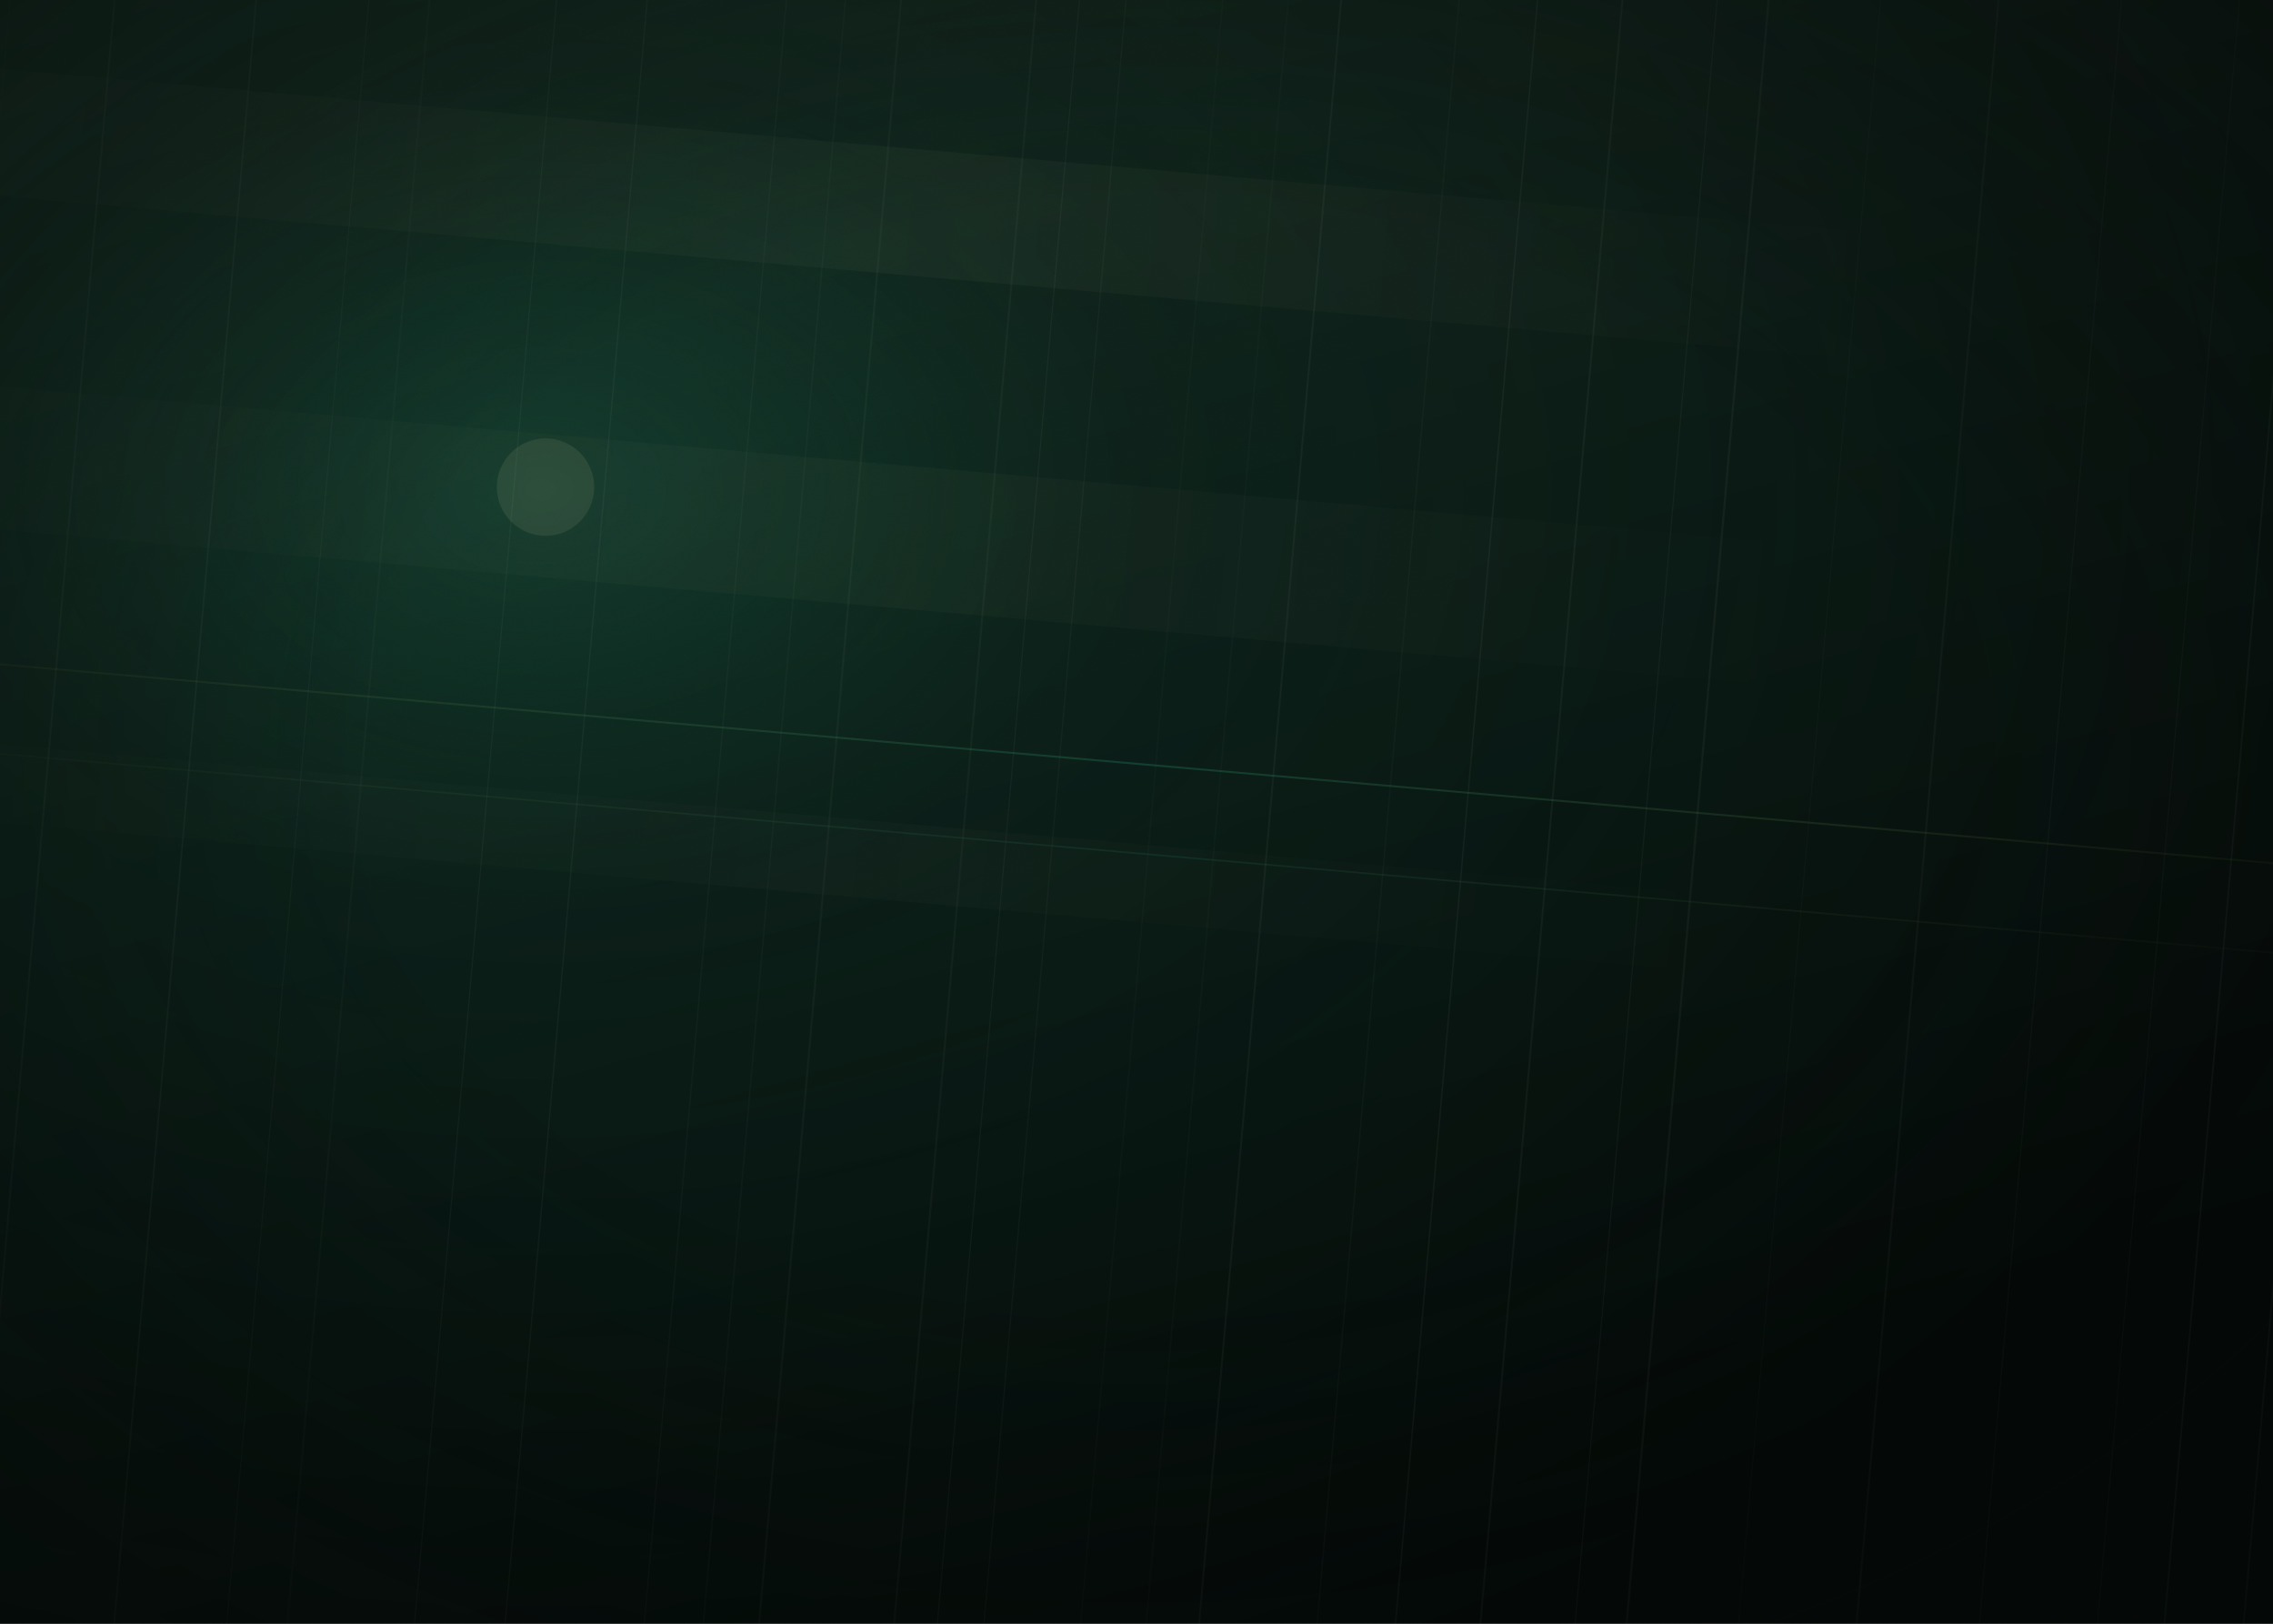
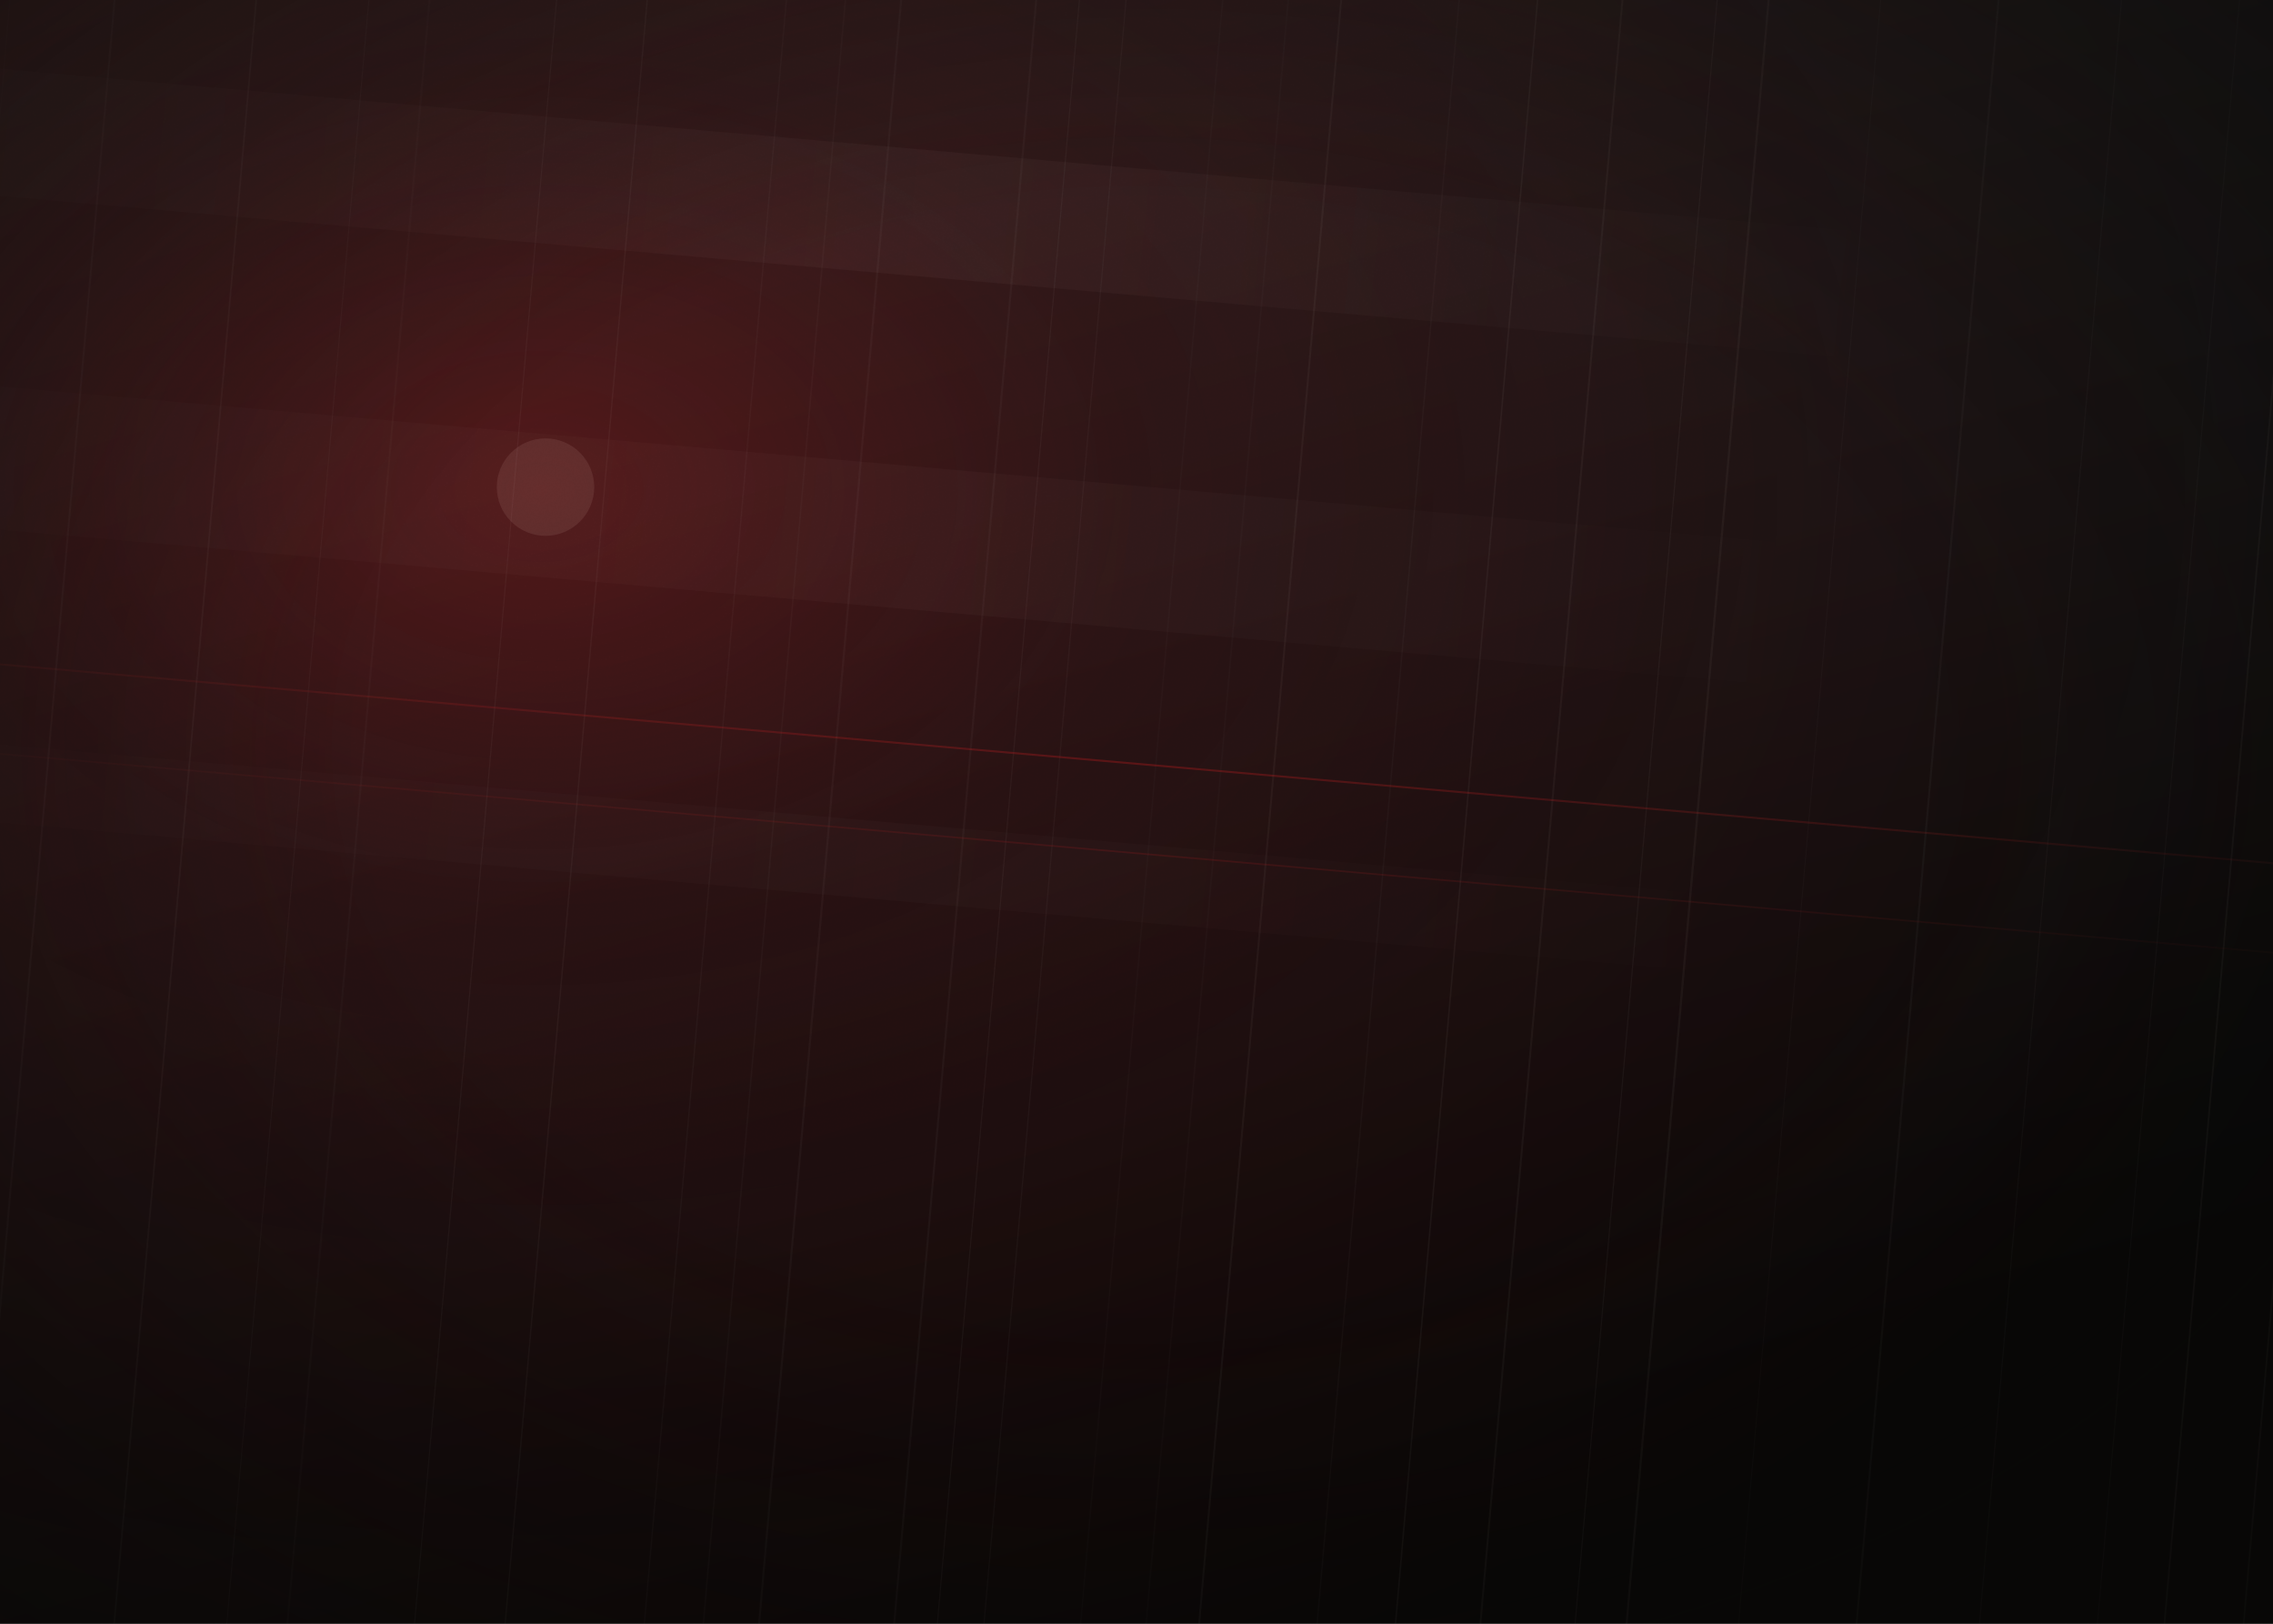
<svg xmlns="http://www.w3.org/2000/svg" viewBox="0 0 1400 1000" width="1400" height="1000" role="presentation" preserveAspectRatio="xMidYMid slice">
  <defs>
    <linearGradient id="ground" x1="0" y1="0" x2="0.40" y2="1">
-       <stop offset="0" stop-color="#142019" />
-       <stop offset="0.5" stop-color="#0A1410" />
-       <stop offset="1" stop-color="#040907" />
+       <stop offset="0" stop-color="#221F1E" />
+       <stop offset="0.5" stop-color="#141414" />
+       <stop offset="1" stop-color="#080706" />
    </linearGradient>
    <radialGradient id="source" cx="0.240" cy="0.300" r="0.82">
-       <stop offset="0" stop-color="#238C69" stop-opacity="0.31" />
-       <stop offset="0.32" stop-color="#17604A" stop-opacity="0.16" />
-       <stop offset="1" stop-color="#17604A" stop-opacity="0" />
+       <stop offset="0" stop-color="#D21B1F" stop-opacity="0.31" />
+       <stop offset="0.32" stop-color="#A2141A" stop-opacity="0.16" />
+       <stop offset="1" stop-color="#A2141A" stop-opacity="0" />
    </radialGradient>
    <linearGradient id="beam" x1="0" y1="0" x2="1" y2="0">
-       <stop offset="0" stop-color="#F0DCA9" stop-opacity="0" />
-       <stop offset="0.42" stop-color="#F0DCA9" stop-opacity="0.074" />
-       <stop offset="0.72" stop-color="#F0DCA9" stop-opacity="0" />
+       <stop offset="0" stop-color="#FFD9D4" stop-opacity="0" />
+       <stop offset="0.42" stop-color="#FFD9D4" stop-opacity="0.074" />
+       <stop offset="0.72" stop-color="#FFD9D4" stop-opacity="0" />
    </linearGradient>
    <linearGradient id="horizon" x1="0" y1="0" x2="1" y2="0">
-       <stop offset="0" stop-color="#A8842F" stop-opacity="0" />
-       <stop offset="0.5" stop-color="#238C69" stop-opacity="0.3" />
-       <stop offset="1" stop-color="#A8842F" stop-opacity="0" />
+       <stop offset="0" stop-color="#B8322F" stop-opacity="0" />
+       <stop offset="0.5" stop-color="#D21B1F" stop-opacity="0.3" />
+       <stop offset="1" stop-color="#B8322F" stop-opacity="0" />
    </linearGradient>
    <radialGradient id="vignette" cx="0.5" cy="0.46" r="0.8">
-       <stop offset="0.42" stop-color="#040907" stop-opacity="0" />
-       <stop offset="1" stop-color="#040907" stop-opacity="0.66" />
+       <stop offset="0.42" stop-color="#080706" stop-opacity="0" />
+       <stop offset="1" stop-color="#080706" stop-opacity="0.66" />
    </radialGradient>
    <pattern id="grain" width="180" height="180" patternUnits="userSpaceOnUse">
      <rect width="180" height="180" filter="url(#noise)" />
    </pattern>
    <filter id="noise" x="0" y="0" width="180" height="180">
      <feTurbulence type="fractalNoise" baseFrequency="0.9" numOctaves="3" stitchTiles="stitch" />
      <feColorMatrix type="saturate" values="0" />
    </filter>
    <clipPath id="frame">
      <rect width="1400" height="1000" />
    </clipPath>
  </defs>
  <g clip-path="url(#frame)">
    <rect width="1400" height="1000" fill="url(#ground)" />
    <rect width="1400" height="1000" fill="url(#source)" />
    <g transform="rotate(5 700.0 500.0)">
-       <line x1="-937.2" y1="-100.0" x2="-937.2" y2="1100.0" stroke="#F7F4EC" stroke-width="0.93" opacity="0.039" />
-       <line x1="-870.2" y1="-100.0" x2="-870.2" y2="1100.0" stroke="#F7F4EC" stroke-width="1.26" opacity="0.044" />
-       <line x1="-814.6" y1="-100.0" x2="-814.6" y2="1100.0" stroke="#F7F4EC" stroke-width="1.27" opacity="0.033" />
-       <line x1="-737.1" y1="-100.0" x2="-737.1" y2="1100.0" stroke="#F7F4EC" stroke-width="1.06" opacity="0.032" />
-       <line x1="-673.5" y1="-100.0" x2="-673.5" y2="1100.0" stroke="#F7F4EC" stroke-width="0.79" opacity="0.039" />
-       <line x1="-616.4" y1="-100.0" x2="-616.4" y2="1100.0" stroke="#F7F4EC" stroke-width="1.22" opacity="0.012" />
-       <line x1="-554.6" y1="-100.0" x2="-554.6" y2="1100.0" stroke="#F7F4EC" stroke-width="0.75" opacity="0.019" />
-       <line x1="-470.6" y1="-100.0" x2="-470.6" y2="1100.0" stroke="#F7F4EC" stroke-width="1.22" opacity="0.015" />
-       <line x1="-415.2" y1="-100.0" x2="-415.2" y2="1100.0" stroke="#F7F4EC" stroke-width="0.96" opacity="0.046" />
-       <line x1="-332.7" y1="-100.0" x2="-332.7" y2="1100.0" stroke="#F7F4EC" stroke-width="0.87" opacity="0.025" />
-       <line x1="-250.7" y1="-100.0" x2="-250.7" y2="1100.0" stroke="#F7F4EC" stroke-width="1.12" opacity="0.043" />
-       <line x1="-201.9" y1="-100.0" x2="-201.9" y2="1100.0" stroke="#F7F4EC" stroke-width="0.94" opacity="0.016" />
-       <line x1="-141.6" y1="-100.0" x2="-141.6" y2="1100.0" stroke="#F7F4EC" stroke-width="1.25" opacity="0.018" />
-       <line x1="-62.5" y1="-100.0" x2="-62.5" y2="1100.0" stroke="#F7F4EC" stroke-width="0.81" opacity="0.015" />
-       <line x1="-34.8" y1="-100.0" x2="-34.8" y2="1100.0" stroke="#F7F4EC" stroke-width="0.65" opacity="0.015" />
-       <line x1="29.4" y1="-100.0" x2="29.4" y2="1100.0" stroke="#F7F4EC" stroke-width="1.14" opacity="0.035" />
-       <line x1="116.3" y1="-100.0" x2="116.3" y2="1100.0" stroke="#F7F4EC" stroke-width="1.00" opacity="0.040" />
-       <line x1="185.4" y1="-100.0" x2="185.4" y2="1100.0" stroke="#F7F4EC" stroke-width="0.62" opacity="0.032" />
-       <line x1="222.6" y1="-100.0" x2="222.6" y2="1100.0" stroke="#F7F4EC" stroke-width="1.18" opacity="0.023" />
-       <line x1="300.6" y1="-100.0" x2="300.6" y2="1100.0" stroke="#F7F4EC" stroke-width="0.68" opacity="0.040" />
-       <line x1="356.2" y1="-100.0" x2="356.2" y2="1100.0" stroke="#F7F4EC" stroke-width="0.82" opacity="0.042" />
-       <line x1="441.6" y1="-100.0" x2="441.6" y2="1100.0" stroke="#F7F4EC" stroke-width="0.81" opacity="0.028" />
-       <line x1="477.8" y1="-100.0" x2="477.8" y2="1100.0" stroke="#F7F4EC" stroke-width="0.90" opacity="0.026" />
-       <line x1="512.0" y1="-100.0" x2="512.0" y2="1100.0" stroke="#F7F4EC" stroke-width="1.24" opacity="0.034" />
-       <line x1="594.9" y1="-100.0" x2="594.9" y2="1100.0" stroke="#F7F4EC" stroke-width="1.21" opacity="0.035" />
-       <line x1="621.4" y1="-100.0" x2="621.4" y2="1100.0" stroke="#F7F4EC" stroke-width="0.67" opacity="0.041" />
-       <line x1="650.0" y1="-100.0" x2="650.0" y2="1100.0" stroke="#F7F4EC" stroke-width="0.74" opacity="0.034" />
-       <line x1="709.3" y1="-100.0" x2="709.3" y2="1100.0" stroke="#F7F4EC" stroke-width="0.89" opacity="0.018" />
-       <line x1="749.5" y1="-100.0" x2="749.5" y2="1100.0" stroke="#F7F4EC" stroke-width="0.96" opacity="0.019" />
-       <line x1="782.0" y1="-100.0" x2="782.0" y2="1100.0" stroke="#F7F4EC" stroke-width="1.14" opacity="0.042" />
-       <line x1="854.4" y1="-100.0" x2="854.4" y2="1100.0" stroke="#F7F4EC" stroke-width="0.85" opacity="0.026" />
-       <line x1="902.5" y1="-100.0" x2="902.5" y2="1100.0" stroke="#F7F4EC" stroke-width="0.90" opacity="0.043" />
-       <line x1="954.6" y1="-100.0" x2="954.6" y2="1100.0" stroke="#F7F4EC" stroke-width="1.15" opacity="0.041" />
-       <line x1="1012.7" y1="-100.0" x2="1012.7" y2="1100.0" stroke="#F7F4EC" stroke-width="0.68" opacity="0.041" />
-       <line x1="1044.3" y1="-100.0" x2="1044.3" y2="1100.0" stroke="#F7F4EC" stroke-width="1.29" opacity="0.041" />
-       <line x1="1113.0" y1="-100.0" x2="1113.0" y2="1100.0" stroke="#F7F4EC" stroke-width="0.60" opacity="0.021" />
-       <line x1="1185.4" y1="-100.0" x2="1185.4" y2="1100.0" stroke="#F7F4EC" stroke-width="1.23" opacity="0.033" />
-       <line x1="1260.8" y1="-100.0" x2="1260.8" y2="1100.0" stroke="#F7F4EC" stroke-width="0.70" opacity="0.028" />
-       <line x1="1333.2" y1="-100.0" x2="1333.2" y2="1100.0" stroke="#F7F4EC" stroke-width="0.66" opacity="0.031" />
-       <line x1="1374.3" y1="-100.0" x2="1374.3" y2="1100.0" stroke="#F7F4EC" stroke-width="1.04" opacity="0.043" />
-       <line x1="1422.9" y1="-100.0" x2="1422.9" y2="1100.0" stroke="#F7F4EC" stroke-width="1.07" opacity="0.042" />
-       <line x1="1468.4" y1="-100.0" x2="1468.4" y2="1100.0" stroke="#F7F4EC" stroke-width="0.98" opacity="0.044" />
-       <line x1="1510.5" y1="-100.0" x2="1510.5" y2="1100.0" stroke="#F7F4EC" stroke-width="0.93" opacity="0.013" />
-       <line x1="1588.1" y1="-100.0" x2="1588.1" y2="1100.0" stroke="#F7F4EC" stroke-width="0.83" opacity="0.043" />
-       <line x1="1674.6" y1="-100.0" x2="1674.6" y2="1100.0" stroke="#F7F4EC" stroke-width="1.27" opacity="0.020" />
-       <line x1="1740.3" y1="-100.0" x2="1740.3" y2="1100.0" stroke="#F7F4EC" stroke-width="0.71" opacity="0.046" />
-       <line x1="1772.6" y1="-100.0" x2="1772.6" y2="1100.0" stroke="#F7F4EC" stroke-width="1.09" opacity="0.020" />
-       <line x1="1806.2" y1="-100.0" x2="1806.2" y2="1100.0" stroke="#F7F4EC" stroke-width="1.29" opacity="0.023" />
-       <line x1="1850.1" y1="-100.0" x2="1850.1" y2="1100.0" stroke="#F7F4EC" stroke-width="0.76" opacity="0.043" />
-       <line x1="1905.3" y1="-100.0" x2="1905.3" y2="1100.0" stroke="#F7F4EC" stroke-width="0.68" opacity="0.042" />
-       <line x1="1952.4" y1="-100.0" x2="1952.4" y2="1100.0" stroke="#F7F4EC" stroke-width="1.22" opacity="0.027" />
-       <line x1="2010.9" y1="-100.0" x2="2010.9" y2="1100.0" stroke="#F7F4EC" stroke-width="1.12" opacity="0.026" />
-       <line x1="2057.4" y1="-100.0" x2="2057.4" y2="1100.0" stroke="#F7F4EC" stroke-width="0.96" opacity="0.031" />
-       <line x1="2086.9" y1="-100.0" x2="2086.9" y2="1100.0" stroke="#F7F4EC" stroke-width="0.72" opacity="0.032" />
-       <line x1="2144.0" y1="-100.0" x2="2144.0" y2="1100.0" stroke="#F7F4EC" stroke-width="0.97" opacity="0.037" />
-       <line x1="2189.2" y1="-100.0" x2="2189.2" y2="1100.0" stroke="#F7F4EC" stroke-width="1.30" opacity="0.013" />
-       <line x1="2271.3" y1="-100.0" x2="2271.3" y2="1100.0" stroke="#F7F4EC" stroke-width="0.61" opacity="0.021" />
-       <line x1="2323.4" y1="-100.0" x2="2323.4" y2="1100.0" stroke="#F7F4EC" stroke-width="1.06" opacity="0.046" />
-       <line x1="2384.1" y1="-100.0" x2="2384.1" y2="1100.0" stroke="#F7F4EC" stroke-width="1.29" opacity="0.047" />
-       <line x1="2431.6" y1="-100.0" x2="2431.6" y2="1100.0" stroke="#F7F4EC" stroke-width="1.12" opacity="0.045" />
+       <line x1="-937.2" y1="-100.0" x2="-937.2" y2="1100.0" stroke="#F7F5F1" stroke-width="0.93" opacity="0.039" />
+       <line x1="-870.2" y1="-100.0" x2="-870.2" y2="1100.0" stroke="#F7F5F1" stroke-width="1.26" opacity="0.044" />
+       <line x1="-814.6" y1="-100.0" x2="-814.6" y2="1100.0" stroke="#F7F5F1" stroke-width="1.27" opacity="0.033" />
+       <line x1="-737.1" y1="-100.0" x2="-737.1" y2="1100.0" stroke="#F7F5F1" stroke-width="1.06" opacity="0.032" />
+       <line x1="-673.5" y1="-100.0" x2="-673.5" y2="1100.0" stroke="#F7F5F1" stroke-width="0.79" opacity="0.039" />
+       <line x1="-616.4" y1="-100.0" x2="-616.4" y2="1100.0" stroke="#F7F5F1" stroke-width="1.22" opacity="0.012" />
+       <line x1="-554.6" y1="-100.0" x2="-554.6" y2="1100.0" stroke="#F7F5F1" stroke-width="0.75" opacity="0.019" />
+       <line x1="-470.6" y1="-100.0" x2="-470.6" y2="1100.0" stroke="#F7F5F1" stroke-width="1.22" opacity="0.015" />
+       <line x1="-415.2" y1="-100.0" x2="-415.2" y2="1100.0" stroke="#F7F5F1" stroke-width="0.96" opacity="0.046" />
+       <line x1="-332.7" y1="-100.0" x2="-332.7" y2="1100.0" stroke="#F7F5F1" stroke-width="0.87" opacity="0.025" />
+       <line x1="-250.7" y1="-100.0" x2="-250.7" y2="1100.0" stroke="#F7F5F1" stroke-width="1.12" opacity="0.043" />
+       <line x1="-201.9" y1="-100.0" x2="-201.9" y2="1100.0" stroke="#F7F5F1" stroke-width="0.94" opacity="0.016" />
+       <line x1="-141.6" y1="-100.0" x2="-141.6" y2="1100.0" stroke="#F7F5F1" stroke-width="1.25" opacity="0.018" />
+       <line x1="-62.5" y1="-100.0" x2="-62.5" y2="1100.0" stroke="#F7F5F1" stroke-width="0.81" opacity="0.015" />
+       <line x1="-34.8" y1="-100.0" x2="-34.8" y2="1100.0" stroke="#F7F5F1" stroke-width="0.65" opacity="0.015" />
+       <line x1="29.4" y1="-100.0" x2="29.4" y2="1100.0" stroke="#F7F5F1" stroke-width="1.14" opacity="0.035" />
+       <line x1="116.3" y1="-100.0" x2="116.3" y2="1100.0" stroke="#F7F5F1" stroke-width="1.00" opacity="0.040" />
+       <line x1="185.4" y1="-100.0" x2="185.4" y2="1100.0" stroke="#F7F5F1" stroke-width="0.62" opacity="0.032" />
+       <line x1="222.6" y1="-100.0" x2="222.6" y2="1100.0" stroke="#F7F5F1" stroke-width="1.18" opacity="0.023" />
+       <line x1="300.6" y1="-100.0" x2="300.6" y2="1100.0" stroke="#F7F5F1" stroke-width="0.68" opacity="0.040" />
+       <line x1="356.2" y1="-100.0" x2="356.2" y2="1100.0" stroke="#F7F5F1" stroke-width="0.82" opacity="0.042" />
+       <line x1="441.6" y1="-100.0" x2="441.6" y2="1100.0" stroke="#F7F5F1" stroke-width="0.81" opacity="0.028" />
+       <line x1="477.8" y1="-100.0" x2="477.8" y2="1100.0" stroke="#F7F5F1" stroke-width="0.90" opacity="0.026" />
+       <line x1="512.0" y1="-100.0" x2="512.0" y2="1100.0" stroke="#F7F5F1" stroke-width="1.24" opacity="0.034" />
+       <line x1="594.9" y1="-100.0" x2="594.9" y2="1100.0" stroke="#F7F5F1" stroke-width="1.21" opacity="0.035" />
+       <line x1="621.4" y1="-100.0" x2="621.4" y2="1100.0" stroke="#F7F5F1" stroke-width="0.67" opacity="0.041" />
+       <line x1="650.0" y1="-100.0" x2="650.0" y2="1100.0" stroke="#F7F5F1" stroke-width="0.74" opacity="0.034" />
+       <line x1="709.3" y1="-100.0" x2="709.3" y2="1100.0" stroke="#F7F5F1" stroke-width="0.89" opacity="0.018" />
+       <line x1="749.5" y1="-100.0" x2="749.5" y2="1100.0" stroke="#F7F5F1" stroke-width="0.96" opacity="0.019" />
+       <line x1="782.0" y1="-100.0" x2="782.0" y2="1100.0" stroke="#F7F5F1" stroke-width="1.14" opacity="0.042" />
+       <line x1="854.4" y1="-100.0" x2="854.4" y2="1100.0" stroke="#F7F5F1" stroke-width="0.85" opacity="0.026" />
+       <line x1="902.5" y1="-100.0" x2="902.5" y2="1100.0" stroke="#F7F5F1" stroke-width="0.90" opacity="0.043" />
+       <line x1="954.6" y1="-100.0" x2="954.6" y2="1100.0" stroke="#F7F5F1" stroke-width="1.15" opacity="0.041" />
+       <line x1="1012.7" y1="-100.0" x2="1012.7" y2="1100.0" stroke="#F7F5F1" stroke-width="0.68" opacity="0.041" />
+       <line x1="1044.3" y1="-100.0" x2="1044.3" y2="1100.0" stroke="#F7F5F1" stroke-width="1.29" opacity="0.041" />
+       <line x1="1113.0" y1="-100.0" x2="1113.0" y2="1100.0" stroke="#F7F5F1" stroke-width="0.60" opacity="0.021" />
+       <line x1="1185.4" y1="-100.0" x2="1185.4" y2="1100.0" stroke="#F7F5F1" stroke-width="1.23" opacity="0.033" />
+       <line x1="1260.8" y1="-100.0" x2="1260.8" y2="1100.0" stroke="#F7F5F1" stroke-width="0.70" opacity="0.028" />
+       <line x1="1333.2" y1="-100.0" x2="1333.2" y2="1100.0" stroke="#F7F5F1" stroke-width="0.66" opacity="0.031" />
+       <line x1="1374.3" y1="-100.0" x2="1374.3" y2="1100.0" stroke="#F7F5F1" stroke-width="1.04" opacity="0.043" />
+       <line x1="1422.9" y1="-100.0" x2="1422.9" y2="1100.0" stroke="#F7F5F1" stroke-width="1.07" opacity="0.042" />
+       <line x1="1468.4" y1="-100.0" x2="1468.4" y2="1100.0" stroke="#F7F5F1" stroke-width="0.98" opacity="0.044" />
+       <line x1="1510.5" y1="-100.0" x2="1510.5" y2="1100.0" stroke="#F7F5F1" stroke-width="0.93" opacity="0.013" />
+       <line x1="1588.1" y1="-100.0" x2="1588.1" y2="1100.0" stroke="#F7F5F1" stroke-width="0.83" opacity="0.043" />
+       <line x1="1674.6" y1="-100.0" x2="1674.6" y2="1100.0" stroke="#F7F5F1" stroke-width="1.27" opacity="0.020" />
+       <line x1="1740.3" y1="-100.0" x2="1740.3" y2="1100.0" stroke="#F7F5F1" stroke-width="0.71" opacity="0.046" />
+       <line x1="1772.6" y1="-100.0" x2="1772.6" y2="1100.0" stroke="#F7F5F1" stroke-width="1.09" opacity="0.020" />
+       <line x1="1806.2" y1="-100.0" x2="1806.2" y2="1100.0" stroke="#F7F5F1" stroke-width="1.29" opacity="0.023" />
+       <line x1="1850.1" y1="-100.0" x2="1850.1" y2="1100.0" stroke="#F7F5F1" stroke-width="0.76" opacity="0.043" />
+       <line x1="1905.3" y1="-100.0" x2="1905.3" y2="1100.0" stroke="#F7F5F1" stroke-width="0.68" opacity="0.042" />
+       <line x1="1952.4" y1="-100.0" x2="1952.4" y2="1100.0" stroke="#F7F5F1" stroke-width="1.22" opacity="0.027" />
+       <line x1="2010.9" y1="-100.0" x2="2010.9" y2="1100.0" stroke="#F7F5F1" stroke-width="1.12" opacity="0.026" />
+       <line x1="2057.4" y1="-100.0" x2="2057.4" y2="1100.0" stroke="#F7F5F1" stroke-width="0.96" opacity="0.031" />
+       <line x1="2086.9" y1="-100.0" x2="2086.9" y2="1100.0" stroke="#F7F5F1" stroke-width="0.72" opacity="0.032" />
+       <line x1="2144.0" y1="-100.0" x2="2144.0" y2="1100.0" stroke="#F7F5F1" stroke-width="0.97" opacity="0.037" />
+       <line x1="2189.2" y1="-100.0" x2="2189.2" y2="1100.0" stroke="#F7F5F1" stroke-width="1.30" opacity="0.013" />
+       <line x1="2271.3" y1="-100.0" x2="2271.3" y2="1100.0" stroke="#F7F5F1" stroke-width="0.61" opacity="0.021" />
+       <line x1="2323.4" y1="-100.0" x2="2323.4" y2="1100.0" stroke="#F7F5F1" stroke-width="1.06" opacity="0.046" />
+       <line x1="2384.1" y1="-100.0" x2="2384.1" y2="1100.0" stroke="#F7F5F1" stroke-width="1.29" opacity="0.047" />
+       <line x1="2431.6" y1="-100.0" x2="2431.6" y2="1100.0" stroke="#F7F5F1" stroke-width="1.12" opacity="0.045" />
      <rect x="-280.0" y="105.2" width="1960.0" height="77.9" fill="url(#beam)" opacity="0.50" />
      <rect x="-280.0" y="300.0" width="1960.0" height="87.9" fill="url(#beam)" opacity="0.37" />
      <rect x="-280.0" y="519.7" width="1960.0" height="47.8" fill="url(#beam)" opacity="0.24" />
      <rect x="-280.0" y="469.9" width="1960.0" height="1.2" fill="url(#horizon)" />
      <rect x="-280.0" y="524.9" width="1960.0" height="1" fill="url(#horizon)" opacity="0.5" />
    </g>
-     <circle cx="336.0" cy="300.0" r="30.0" fill="#F0DCA9" opacity="0.087" />
+     <circle cx="336.0" cy="300.0" r="30.0" fill="#FFD9D4" opacity="0.087" />
    <rect width="1400" height="1000" fill="url(#vignette)" />
    <rect width="1400" height="1000" fill="url(#grain)" opacity="0.05" style="mix-blend-mode:overlay" />
  </g>
</svg>
